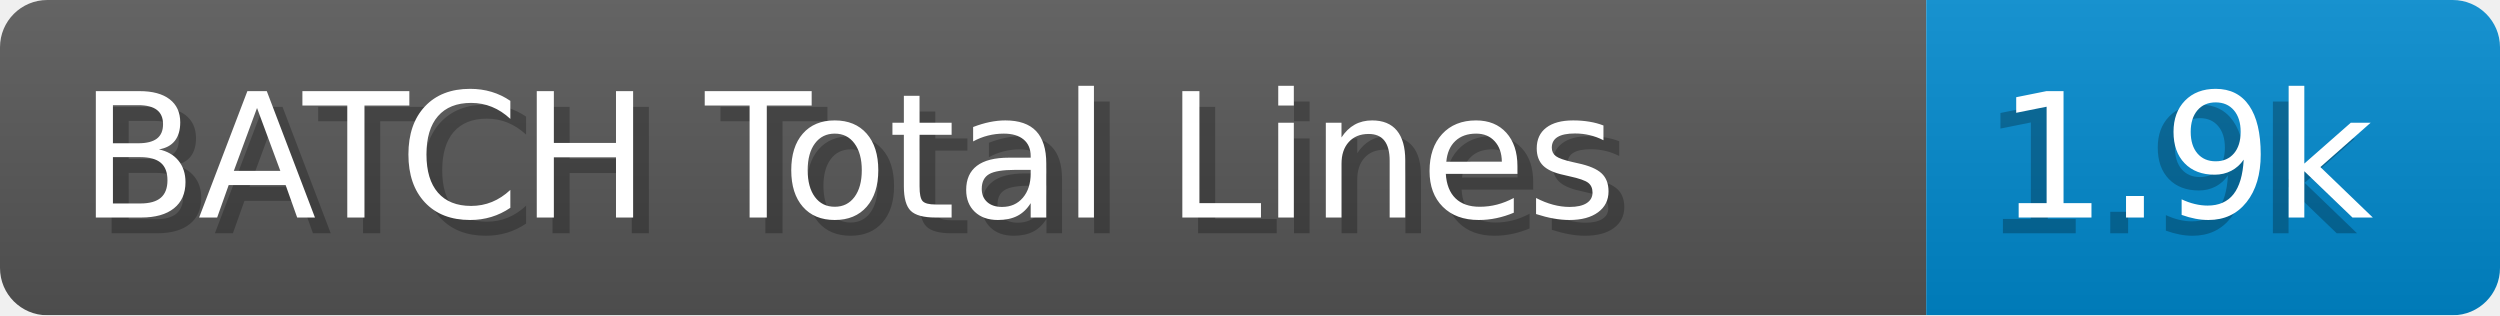
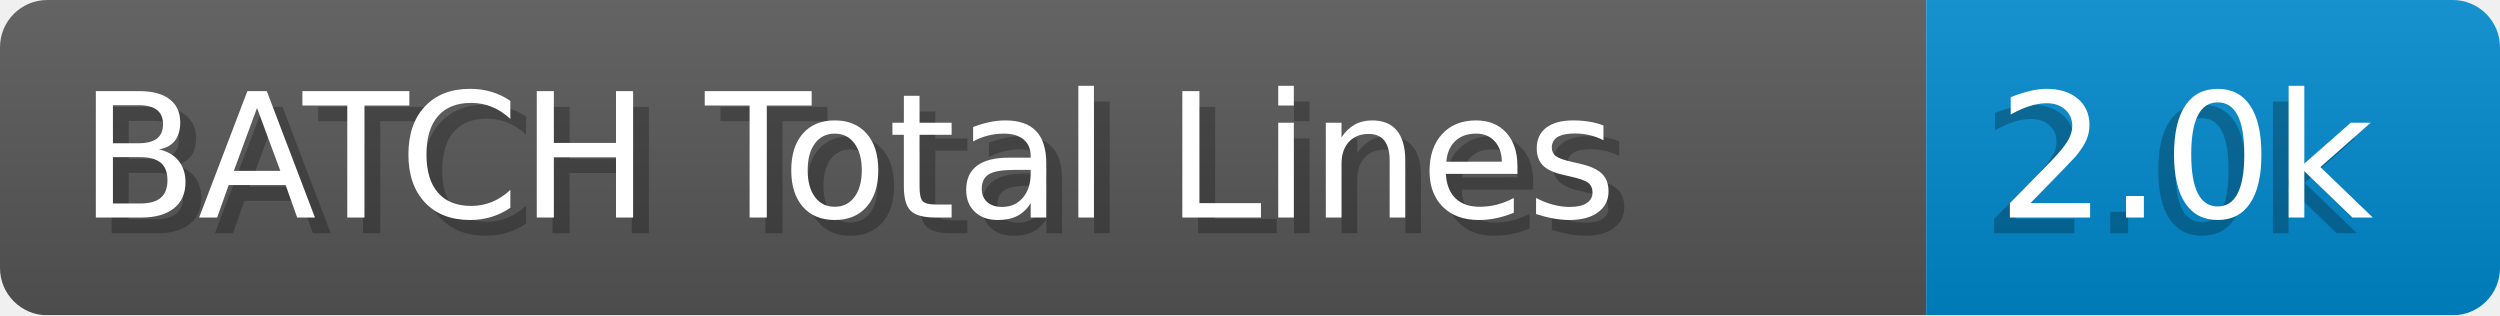
- <svg xmlns="http://www.w3.org/2000/svg" width="158.6" height="20" viewBox="0 0 1586.0 200" role="img" aria-label="BATCH Total Lines: 1.9k">
+ <svg xmlns="http://www.w3.org/2000/svg" width="158.6" height="20" viewBox="0 0 1586.0 200" role="img" aria-label="BATCH Total Lines: 2.0k">
  <linearGradient id="a" x2="0" y2="100%">
    <stop offset="0" stop-opacity=".1" stop-color="#EEE" />
    <stop offset="1" stop-opacity=".1" />
  </linearGradient>
  <mask id="m">
    <rect width="1586.0" height="200" rx="30" fill="#FFF" />
  </mask>
  <g mask="url(#m)">
    <rect width="1222.0" height="200" fill="#555" />
    <rect width="364.0" height="200" fill="#08C" x="1222.0" />
    <rect width="1586.0" height="200" fill="url(#a)" />
  </g>
  <g aria-hidden="true" fill="#fff" text-anchor="start" font-family="Verdana,DejaVu Sans,sans-serif" font-size="110">
    <text x="60" y="148" textLength="1122.0" fill="#000" opacity="0.25">BATCH Total Lines</text>
    <text x="50" y="138" textLength="1122.0">BATCH Total Lines</text>
-     <text x="1257.0" y="148" textLength="264.0" fill="#000" opacity="0.25">1.9k</text>
-     <text x="1267.0" y="138" textLength="264.0">1.9k</text>
+     <text x="1257.0" y="148" textLength="264.0" fill="#000" opacity="0.25">2.0k</text>
+     <text x="1267.0" y="138" textLength="264.0">2.0k</text>
  </g>
</svg>
